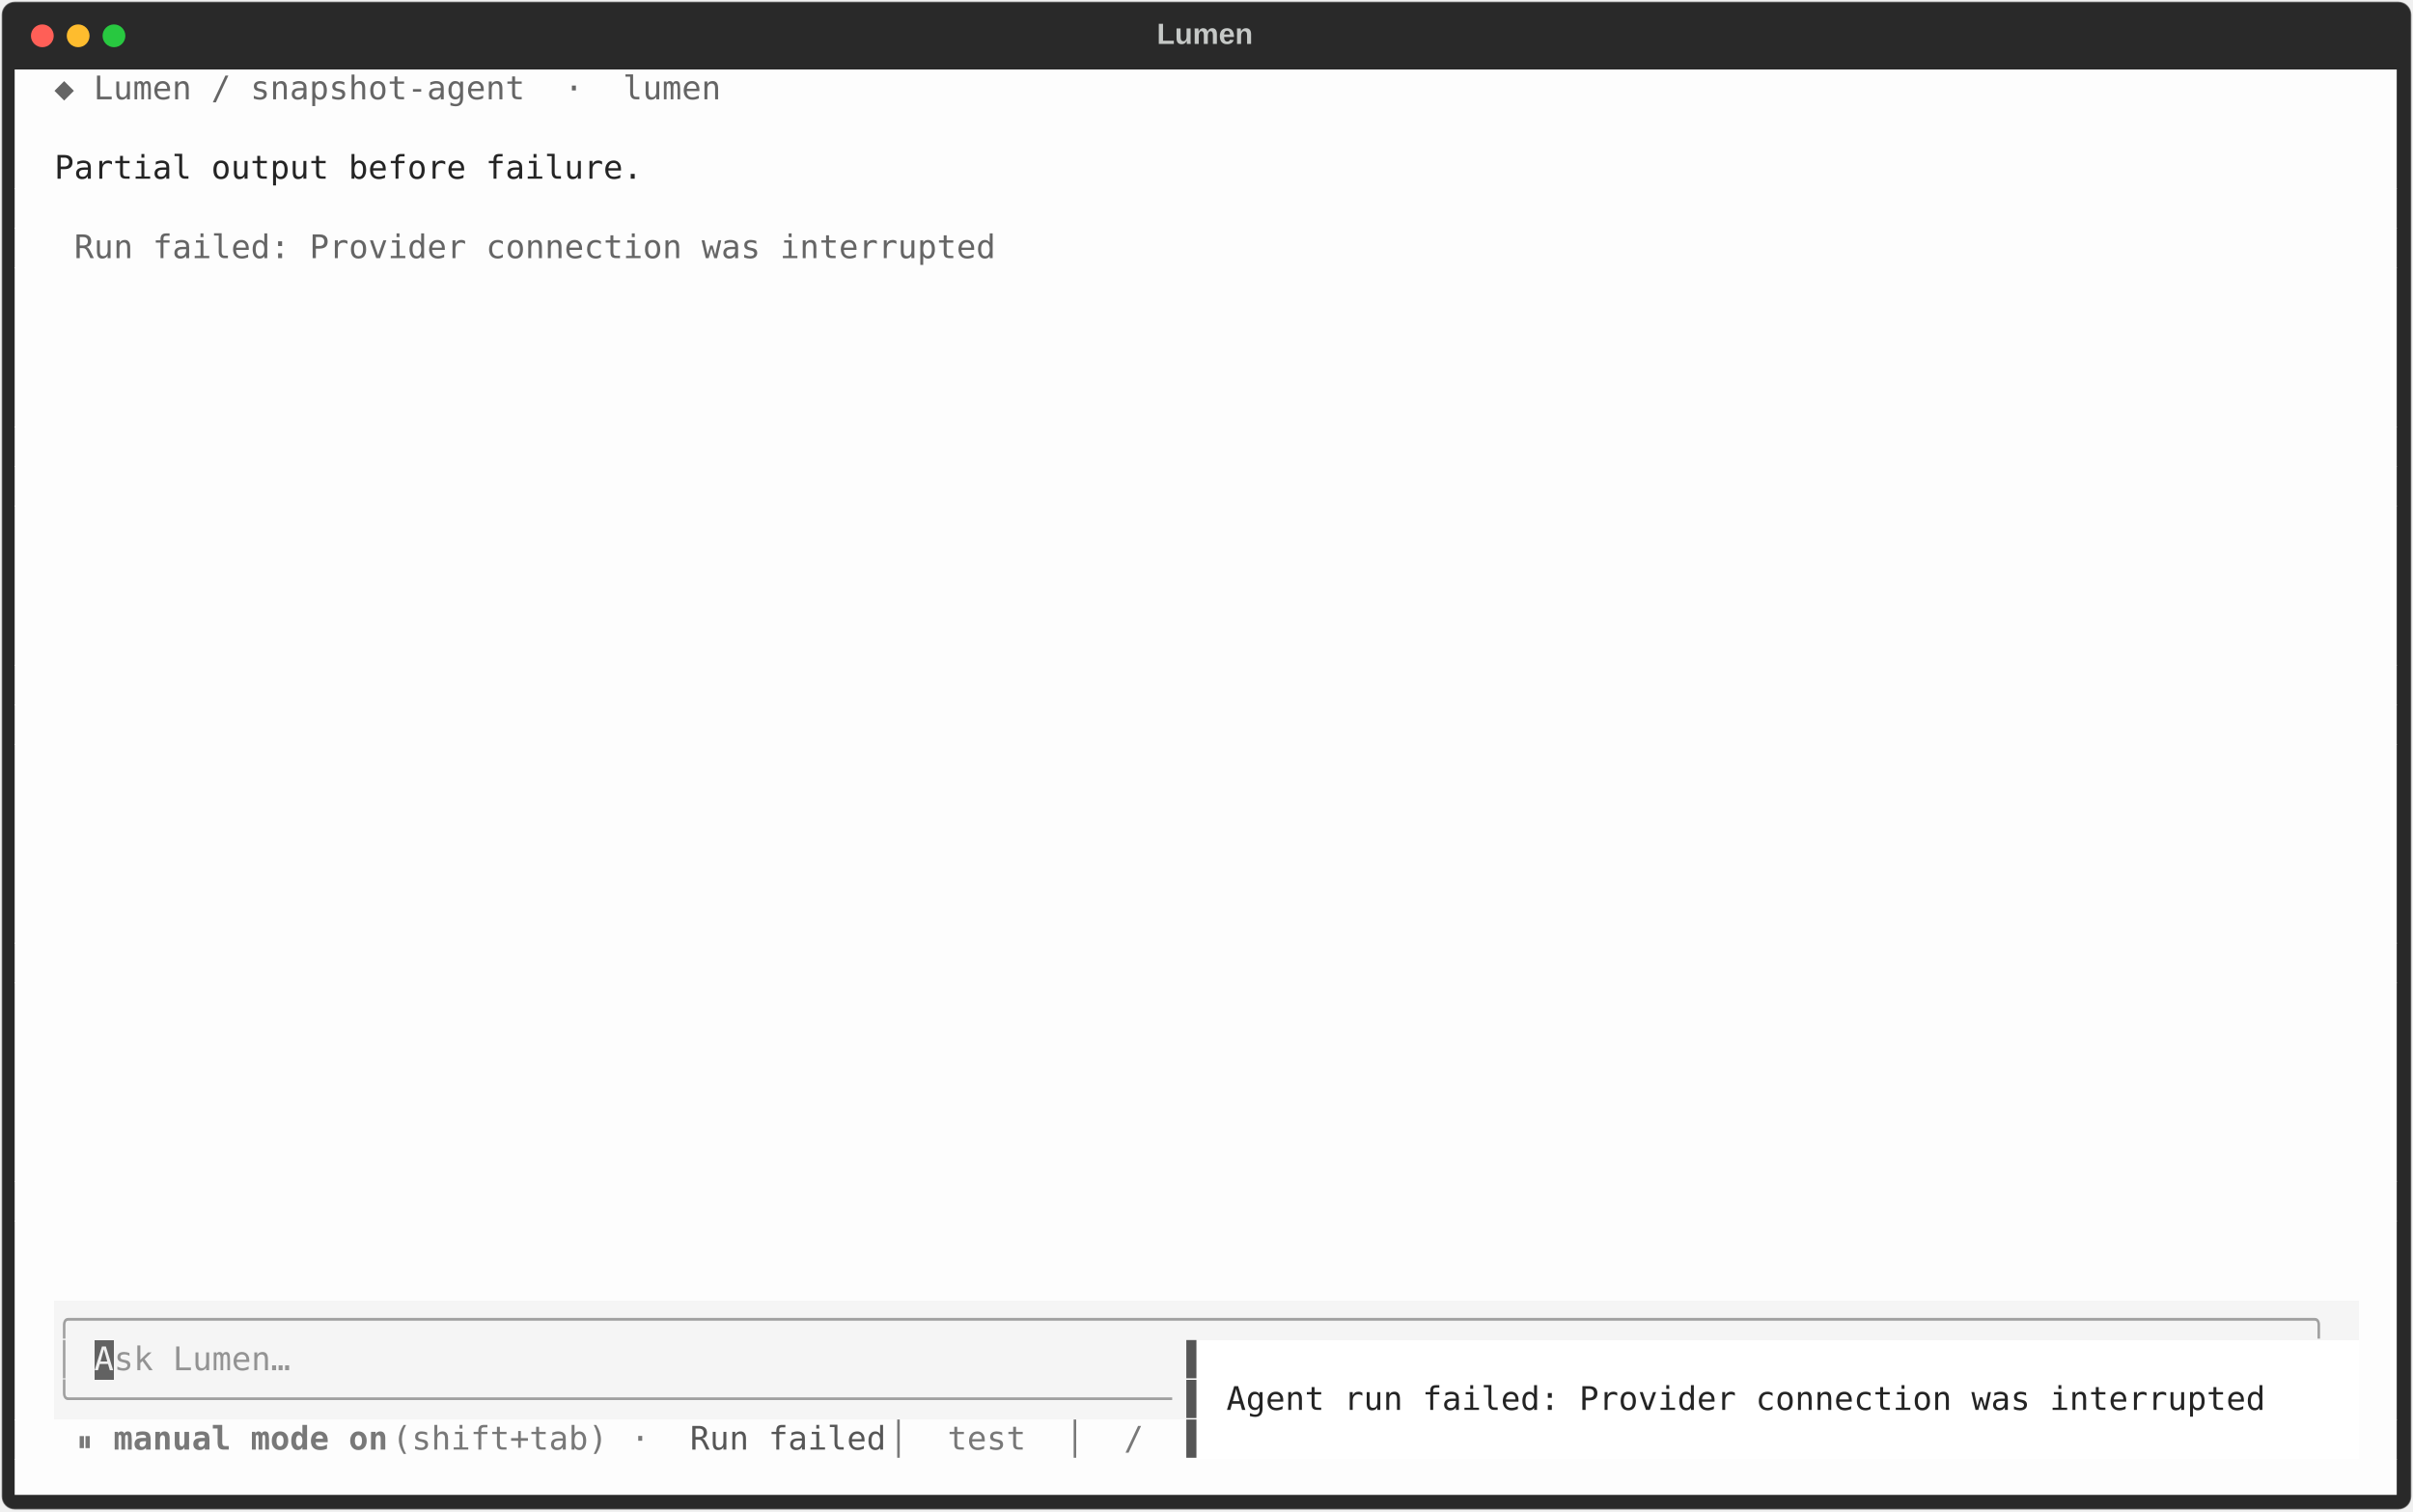
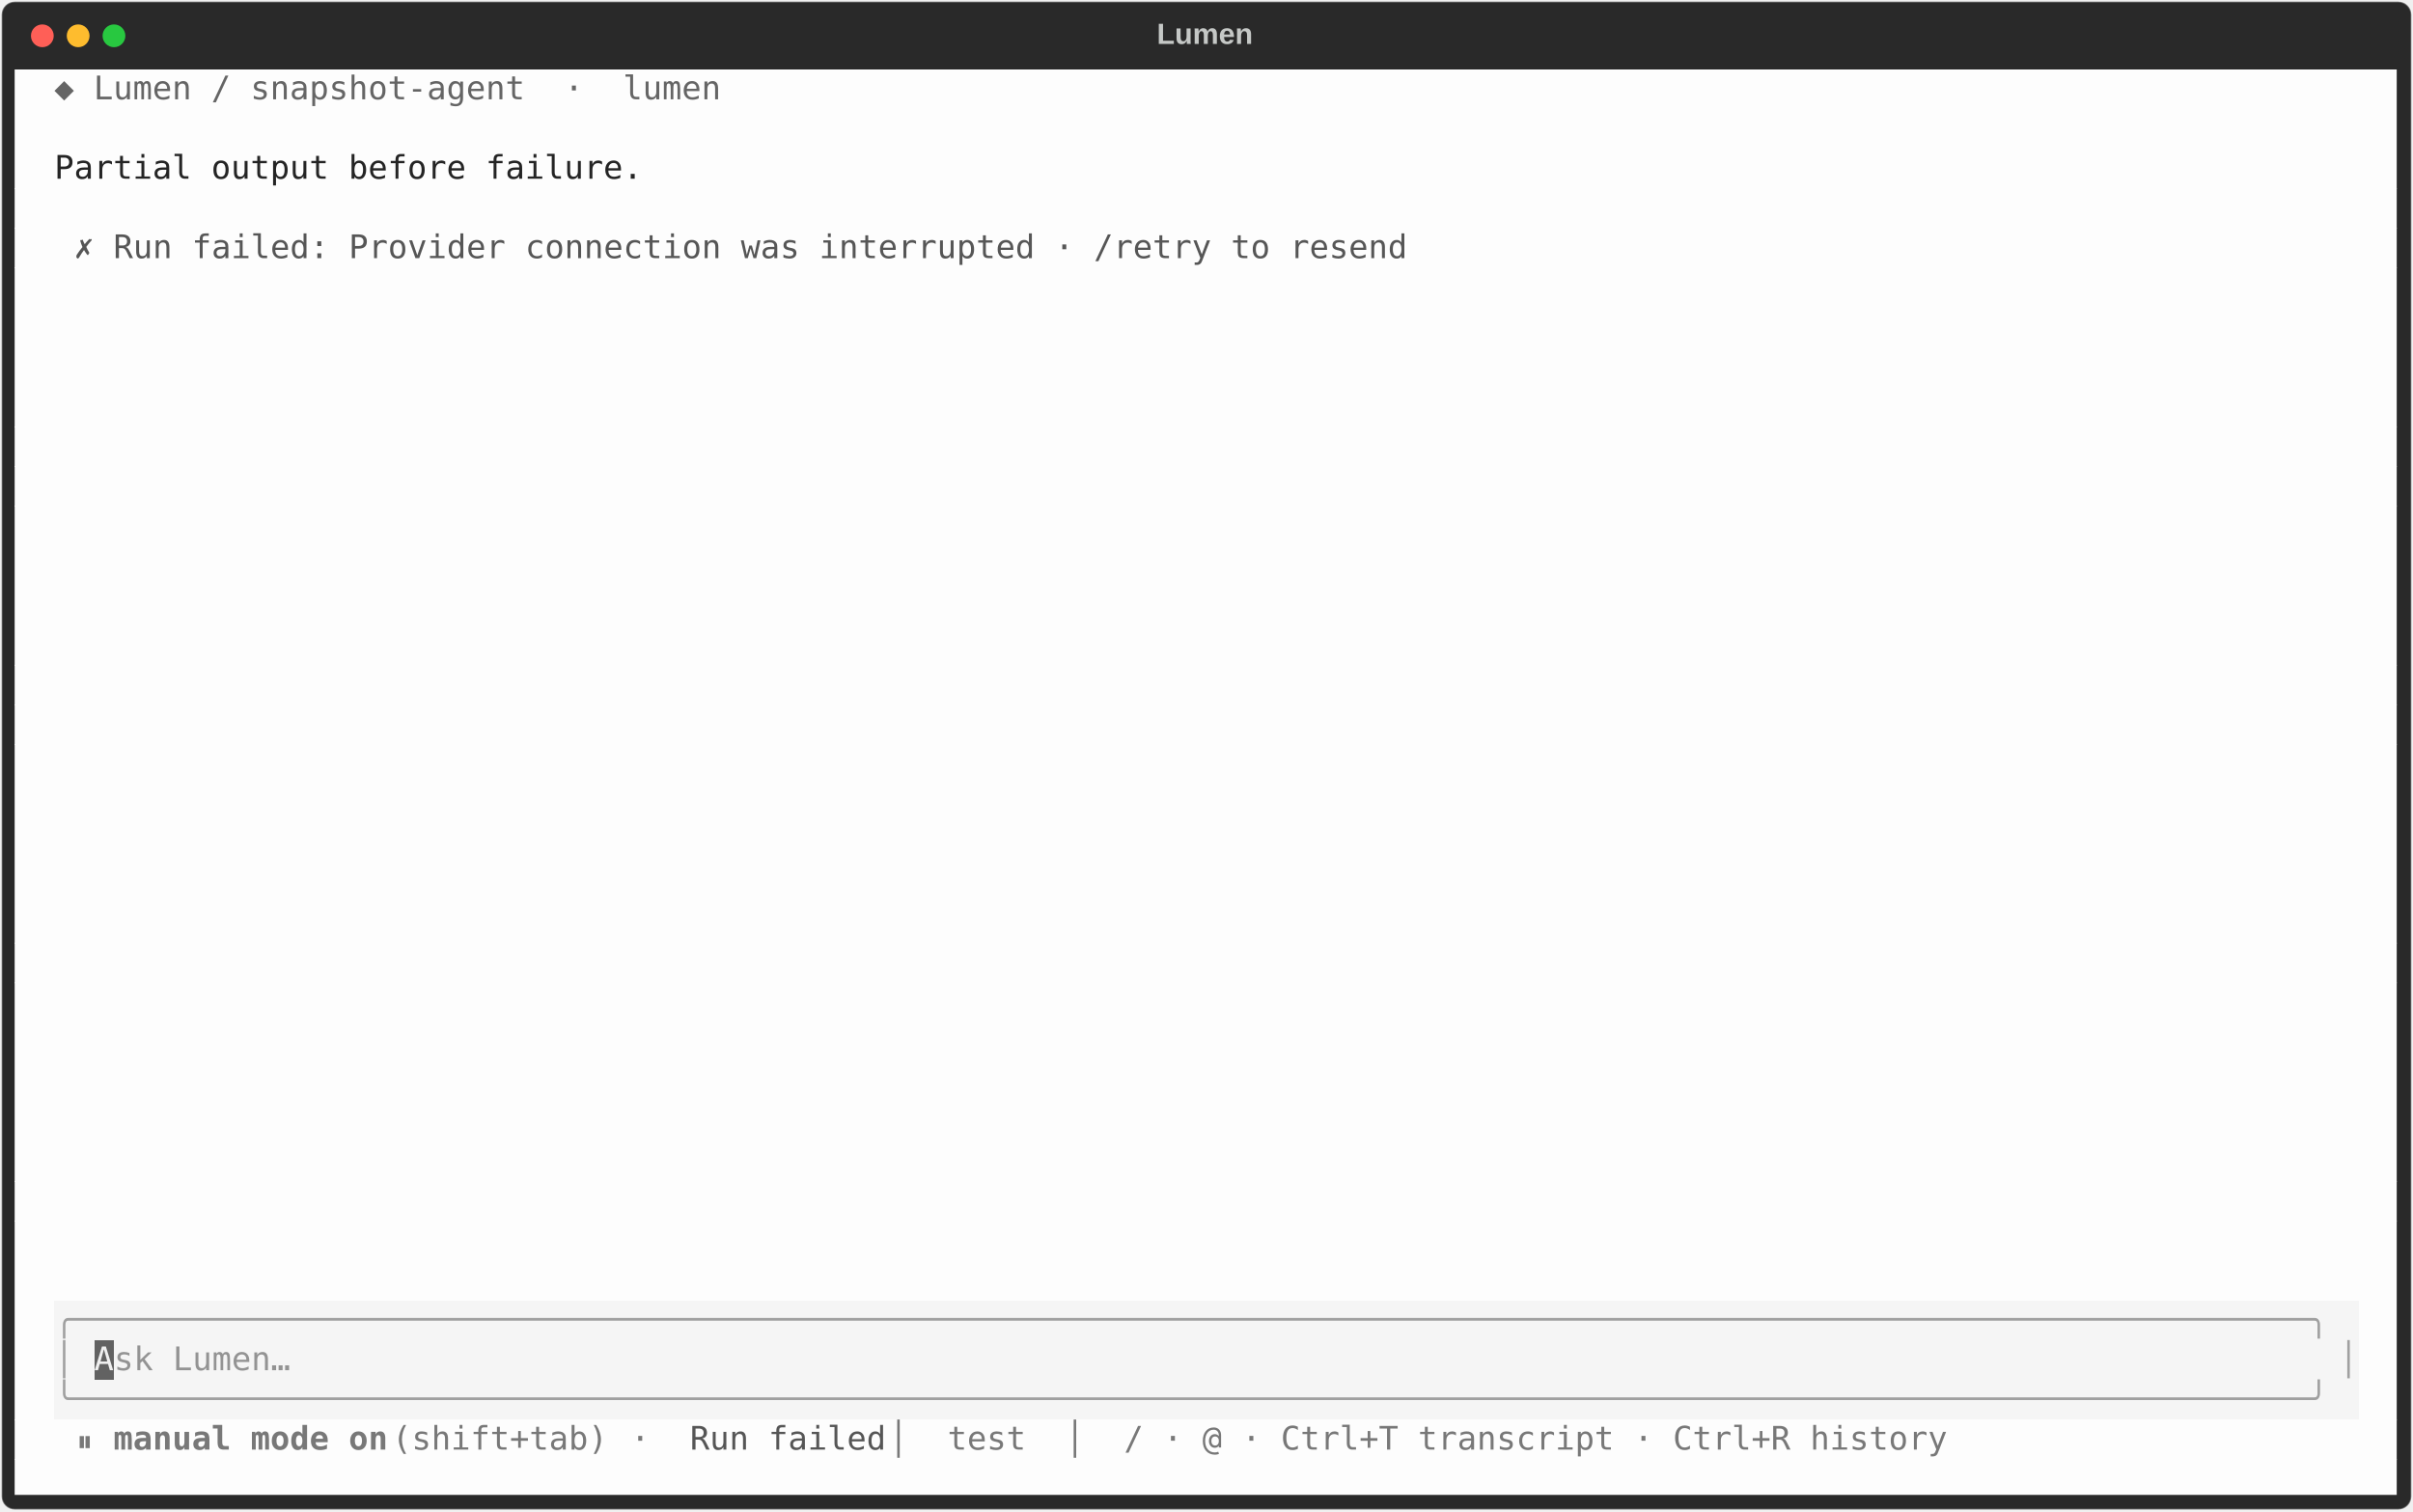
<svg xmlns="http://www.w3.org/2000/svg" class="rich-terminal" viewBox="0 0 1482 928.4">
  <style>

    @font-face {
        font-family: "Fira Code";
        src: local("FiraCode-Regular"),
                url("https://cdnjs.cloudflare.com/ajax/libs/firacode/6.2.0/woff2/FiraCode-Regular.woff2") format("woff2"),
                url("https://cdnjs.cloudflare.com/ajax/libs/firacode/6.2.0/woff/FiraCode-Regular.woff") format("woff");
        font-style: normal;
        font-weight: 400;
    }
    @font-face {
        font-family: "Fira Code";
        src: local("FiraCode-Bold"),
                url("https://cdnjs.cloudflare.com/ajax/libs/firacode/6.2.0/woff2/FiraCode-Bold.woff2") format("woff2"),
                url("https://cdnjs.cloudflare.com/ajax/libs/firacode/6.2.0/woff/FiraCode-Bold.woff") format("woff");
        font-style: bold;
        font-weight: 700;
    }

    .terminal-matrix {
        font-family: Fira Code, monospace;
        font-size: 20px;
        line-height: 24.4px;
        font-variant-east-asian: full-width;
    }

    .terminal-title {
        font-size: 18px;
        font-weight: bold;
        font-family: arial;
    }

    .terminal-r1 { fill: #c5c8c6 }
.terminal-r2 { fill: #656565 }
.terminal-r3 { fill: #242424 }
- .terminal-r4 { fill: #a0a0a0 }
- .terminal-r5 { fill: #efefef }
- .terminal-r6 { fill: #939393 }
- .terminal-r7 { fill: #565656 }
+ .terminal-r4 { fill: #565656 }
+ .terminal-r5 { fill: #a0a0a0 }
+ .terminal-r6 { fill: #efefef }
+ .terminal-r7 { fill: #939393 }
.terminal-r8 { fill: #787878;font-weight: bold }
.terminal-r9 { fill: #787878 }
    </style>
  <defs>
    <clipPath id="terminal-clip-terminal">
      <rect x="0" y="0" width="1463.0" height="877.4" />
    </clipPath>
    <clipPath id="terminal-line-0">
      <rect x="0" y="1.5" width="1464" height="24.65" />
    </clipPath>
    <clipPath id="terminal-line-1">
      <rect x="0" y="25.9" width="1464" height="24.65" />
    </clipPath>
    <clipPath id="terminal-line-2">
      <rect x="0" y="50.3" width="1464" height="24.65" />
    </clipPath>
    <clipPath id="terminal-line-3">
      <rect x="0" y="74.7" width="1464" height="24.65" />
    </clipPath>
    <clipPath id="terminal-line-4">
      <rect x="0" y="99.1" width="1464" height="24.65" />
    </clipPath>
    <clipPath id="terminal-line-5">
      <rect x="0" y="123.5" width="1464" height="24.65" />
    </clipPath>
    <clipPath id="terminal-line-6">
      <rect x="0" y="147.9" width="1464" height="24.65" />
    </clipPath>
    <clipPath id="terminal-line-7">
      <rect x="0" y="172.3" width="1464" height="24.65" />
    </clipPath>
    <clipPath id="terminal-line-8">
      <rect x="0" y="196.7" width="1464" height="24.65" />
    </clipPath>
    <clipPath id="terminal-line-9">
      <rect x="0" y="221.1" width="1464" height="24.65" />
    </clipPath>
    <clipPath id="terminal-line-10">
      <rect x="0" y="245.5" width="1464" height="24.65" />
    </clipPath>
    <clipPath id="terminal-line-11">
      <rect x="0" y="269.9" width="1464" height="24.65" />
    </clipPath>
    <clipPath id="terminal-line-12">
      <rect x="0" y="294.3" width="1464" height="24.65" />
    </clipPath>
    <clipPath id="terminal-line-13">
      <rect x="0" y="318.7" width="1464" height="24.65" />
    </clipPath>
    <clipPath id="terminal-line-14">
      <rect x="0" y="343.1" width="1464" height="24.65" />
    </clipPath>
    <clipPath id="terminal-line-15">
      <rect x="0" y="367.5" width="1464" height="24.65" />
    </clipPath>
    <clipPath id="terminal-line-16">
      <rect x="0" y="391.9" width="1464" height="24.65" />
    </clipPath>
    <clipPath id="terminal-line-17">
      <rect x="0" y="416.3" width="1464" height="24.65" />
    </clipPath>
    <clipPath id="terminal-line-18">
      <rect x="0" y="440.7" width="1464" height="24.65" />
    </clipPath>
    <clipPath id="terminal-line-19">
      <rect x="0" y="465.1" width="1464" height="24.65" />
    </clipPath>
    <clipPath id="terminal-line-20">
      <rect x="0" y="489.5" width="1464" height="24.65" />
    </clipPath>
    <clipPath id="terminal-line-21">
      <rect x="0" y="513.9" width="1464" height="24.65" />
    </clipPath>
    <clipPath id="terminal-line-22">
      <rect x="0" y="538.3" width="1464" height="24.65" />
    </clipPath>
    <clipPath id="terminal-line-23">
      <rect x="0" y="562.7" width="1464" height="24.65" />
    </clipPath>
    <clipPath id="terminal-line-24">
      <rect x="0" y="587.1" width="1464" height="24.65" />
    </clipPath>
    <clipPath id="terminal-line-25">
      <rect x="0" y="611.5" width="1464" height="24.65" />
    </clipPath>
    <clipPath id="terminal-line-26">
      <rect x="0" y="635.9" width="1464" height="24.65" />
    </clipPath>
    <clipPath id="terminal-line-27">
      <rect x="0" y="660.3" width="1464" height="24.65" />
    </clipPath>
    <clipPath id="terminal-line-28">
      <rect x="0" y="684.7" width="1464" height="24.65" />
    </clipPath>
    <clipPath id="terminal-line-29">
      <rect x="0" y="709.1" width="1464" height="24.65" />
    </clipPath>
    <clipPath id="terminal-line-30">
      <rect x="0" y="733.5" width="1464" height="24.65" />
    </clipPath>
    <clipPath id="terminal-line-31">
      <rect x="0" y="757.9" width="1464" height="24.65" />
    </clipPath>
    <clipPath id="terminal-line-32">
      <rect x="0" y="782.3" width="1464" height="24.65" />
    </clipPath>
    <clipPath id="terminal-line-33">
      <rect x="0" y="806.7" width="1464" height="24.65" />
    </clipPath>
    <clipPath id="terminal-line-34">
      <rect x="0" y="831.1" width="1464" height="24.65" />
    </clipPath>
  </defs>
  <rect fill="#292929" stroke="rgba(255,255,255,0.35)" stroke-width="1" x="1" y="1" width="1480" height="926.4" rx="8" />
  <text class="terminal-title" fill="#c5c8c6" text-anchor="middle" x="740" y="27">Lumen</text>
  <g transform="translate(26,22)">
    <circle cx="0" cy="0" r="7" fill="#ff5f57" />
    <circle cx="22" cy="0" r="7" fill="#febc2e" />
    <circle cx="44" cy="0" r="7" fill="#28c840" />
  </g>
  <g transform="translate(9, 41)" clip-path="url(#terminal-clip-terminal)">
    <rect fill="#fdfdfd" x="0" y="1.5" width="24.4" height="24.65" shape-rendering="crispEdges" />
    <rect fill="#fdfdfd" x="24.4" y="1.5" width="414.8" height="24.65" shape-rendering="crispEdges" />
    <rect fill="#fdfdfd" x="439.2" y="1.5" width="1024.8" height="24.65" shape-rendering="crispEdges" />
    <rect fill="#fdfdfd" x="0" y="25.9" width="1464" height="24.65" shape-rendering="crispEdges" />
    <rect fill="#fdfdfd" x="0" y="50.3" width="24.4" height="24.65" shape-rendering="crispEdges" />
    <rect fill="#fdfdfd" x="24.4" y="50.3" width="1366.4" height="24.65" shape-rendering="crispEdges" />
    <rect fill="#fdfdfd" x="1390.8" y="50.3" width="73.2" height="24.65" shape-rendering="crispEdges" />
    <rect fill="#fdfdfd" x="0" y="74.7" width="1464" height="24.65" shape-rendering="crispEdges" />
    <rect fill="#fdfdfd" x="0" y="99.1" width="36.6" height="24.65" shape-rendering="crispEdges" />
-     <rect fill="#fdfdfd" x="36.6" y="99.1" width="573.4" height="24.65" shape-rendering="crispEdges" />
-     <rect fill="#fdfdfd" x="610" y="99.1" width="854" height="24.65" shape-rendering="crispEdges" />
+     <rect fill="#fdfdfd" x="36.6" y="99.1" width="829.6" height="24.65" shape-rendering="crispEdges" />
+     <rect fill="#fdfdfd" x="866.2" y="99.1" width="597.8" height="24.65" shape-rendering="crispEdges" />
    <rect fill="#fdfdfd" x="0" y="123.5" width="1464" height="24.65" shape-rendering="crispEdges" />
    <rect fill="#fdfdfd" x="0" y="147.9" width="1464" height="24.65" shape-rendering="crispEdges" />
    <rect fill="#fdfdfd" x="0" y="172.3" width="1464" height="24.65" shape-rendering="crispEdges" />
    <rect fill="#fdfdfd" x="0" y="196.7" width="1464" height="24.65" shape-rendering="crispEdges" />
    <rect fill="#fdfdfd" x="0" y="221.1" width="1464" height="24.65" shape-rendering="crispEdges" />
    <rect fill="#fdfdfd" x="0" y="245.5" width="1464" height="24.65" shape-rendering="crispEdges" />
    <rect fill="#fdfdfd" x="0" y="269.9" width="1464" height="24.65" shape-rendering="crispEdges" />
    <rect fill="#fdfdfd" x="0" y="294.3" width="1464" height="24.65" shape-rendering="crispEdges" />
    <rect fill="#fdfdfd" x="0" y="318.7" width="1464" height="24.65" shape-rendering="crispEdges" />
    <rect fill="#fdfdfd" x="0" y="343.1" width="1464" height="24.65" shape-rendering="crispEdges" />
    <rect fill="#fdfdfd" x="0" y="367.5" width="1464" height="24.65" shape-rendering="crispEdges" />
    <rect fill="#fdfdfd" x="0" y="391.9" width="1464" height="24.65" shape-rendering="crispEdges" />
    <rect fill="#fdfdfd" x="0" y="416.3" width="1464" height="24.65" shape-rendering="crispEdges" />
    <rect fill="#fdfdfd" x="0" y="440.7" width="1464" height="24.65" shape-rendering="crispEdges" />
    <rect fill="#fdfdfd" x="0" y="465.1" width="1464" height="24.65" shape-rendering="crispEdges" />
    <rect fill="#fdfdfd" x="0" y="489.5" width="1464" height="24.65" shape-rendering="crispEdges" />
    <rect fill="#fdfdfd" x="0" y="513.9" width="1464" height="24.65" shape-rendering="crispEdges" />
    <rect fill="#fdfdfd" x="0" y="538.3" width="1464" height="24.65" shape-rendering="crispEdges" />
    <rect fill="#fdfdfd" x="0" y="562.7" width="1464" height="24.65" shape-rendering="crispEdges" />
    <rect fill="#fdfdfd" x="0" y="587.1" width="1464" height="24.65" shape-rendering="crispEdges" />
    <rect fill="#fdfdfd" x="0" y="611.5" width="1464" height="24.65" shape-rendering="crispEdges" />
    <rect fill="#fdfdfd" x="0" y="635.9" width="1464" height="24.65" shape-rendering="crispEdges" />
    <rect fill="#fdfdfd" x="0" y="660.3" width="1464" height="24.65" shape-rendering="crispEdges" />
    <rect fill="#fdfdfd" x="0" y="684.7" width="1464" height="24.65" shape-rendering="crispEdges" />
    <rect fill="#fdfdfd" x="0" y="709.1" width="1464" height="24.65" shape-rendering="crispEdges" />
    <rect fill="#fdfdfd" x="0" y="733.5" width="1464" height="24.65" shape-rendering="crispEdges" />
    <rect fill="#fdfdfd" x="0" y="757.9" width="24.4" height="24.65" shape-rendering="crispEdges" />
    <rect fill="#f5f5f5" x="24.4" y="757.9" width="1415.2" height="24.65" shape-rendering="crispEdges" />
    <rect fill="#fdfdfd" x="1439.6" y="757.9" width="24.4" height="24.65" shape-rendering="crispEdges" />
    <rect fill="#fdfdfd" x="0" y="782.3" width="24.4" height="24.65" shape-rendering="crispEdges" />
    <rect fill="#f5f5f5" x="24.4" y="782.3" width="12.2" height="24.65" shape-rendering="crispEdges" />
    <rect fill="#f5f5f5" x="36.6" y="782.3" width="12.2" height="24.65" shape-rendering="crispEdges" />
    <rect fill="#626262" x="48.8" y="782.3" width="12.2" height="24.65" shape-rendering="crispEdges" />
    <rect fill="#f5f5f5" x="61" y="782.3" width="109.8" height="24.65" shape-rendering="crispEdges" />
-     <rect fill="#f5f5f5" x="170.8" y="782.3" width="549" height="24.65" shape-rendering="crispEdges" />
-     <rect fill="#ffffff" x="719.8" y="782.3" width="12.2" height="24.65" shape-rendering="crispEdges" />
-     <rect fill="#ffffff" x="732" y="782.3" width="707.6" height="24.65" shape-rendering="crispEdges" />
+     <rect fill="#f5f5f5" x="170.8" y="782.3" width="1256.6" height="24.65" shape-rendering="crispEdges" />
+     <rect fill="#f5f5f5" x="1427.4" y="782.3" width="12.2" height="24.65" shape-rendering="crispEdges" />
    <rect fill="#fdfdfd" x="1439.6" y="782.3" width="24.4" height="24.65" shape-rendering="crispEdges" />
    <rect fill="#fdfdfd" x="0" y="806.7" width="24.4" height="24.65" shape-rendering="crispEdges" />
-     <rect fill="#f5f5f5" x="24.4" y="806.7" width="695.4" height="24.65" shape-rendering="crispEdges" />
-     <rect fill="#ffffff" x="719.8" y="806.7" width="12.2" height="24.65" shape-rendering="crispEdges" />
-     <rect fill="#ffffff" x="732" y="806.7" width="12.2" height="24.65" shape-rendering="crispEdges" />
-     <rect fill="#ffffff" x="744.2" y="806.7" width="646.6" height="24.65" shape-rendering="crispEdges" />
-     <rect fill="#ffffff" x="1390.8" y="806.7" width="48.8" height="24.65" shape-rendering="crispEdges" />
+     <rect fill="#f5f5f5" x="24.4" y="806.7" width="1415.2" height="24.65" shape-rendering="crispEdges" />
    <rect fill="#fdfdfd" x="1439.6" y="806.7" width="24.4" height="24.65" shape-rendering="crispEdges" />
    <rect fill="#fdfdfd" x="0" y="831.1" width="36.6" height="24.65" shape-rendering="crispEdges" />
    <rect fill="#fdfdfd" x="36.6" y="831.1" width="195.2" height="24.65" shape-rendering="crispEdges" />
    <rect fill="#fdfdfd" x="231.8" y="831.1" width="146.4" height="24.65" shape-rendering="crispEdges" />
    <rect fill="#fdfdfd" x="378.2" y="831.1" width="36.6" height="24.65" shape-rendering="crispEdges" />
    <rect fill="#fdfdfd" x="414.8" y="831.1" width="122" height="24.65" shape-rendering="crispEdges" />
-     <rect fill="#fdfdfd" x="536.8" y="831.1" width="183" height="24.65" shape-rendering="crispEdges" />
-     <rect fill="#ffffff" x="719.8" y="831.1" width="12.2" height="24.65" shape-rendering="crispEdges" />
-     <rect fill="#ffffff" x="732" y="831.1" width="707.6" height="24.65" shape-rendering="crispEdges" />
-     <rect fill="#fdfdfd" x="1439.6" y="831.1" width="24.4" height="24.65" shape-rendering="crispEdges" />
+     <rect fill="#fdfdfd" x="536.8" y="831.1" width="683.2" height="24.65" shape-rendering="crispEdges" />
+     <rect fill="#fdfdfd" x="1220" y="831.1" width="244" height="24.65" shape-rendering="crispEdges" />
    <rect fill="#fdfdfd" x="0" y="855.5" width="1464" height="24.65" shape-rendering="crispEdges" />
    <g class="terminal-matrix">
      <text class="terminal-r2" x="24.4" y="20" textLength="414.8" clip-path="url(#terminal-line-0)">◆ Lumen / snapshot-agent  ·  lumen</text>
      <text class="terminal-r1" x="1464" y="20" textLength="12.2" clip-path="url(#terminal-line-0)">
</text>
      <text class="terminal-r1" x="1464" y="44.4" textLength="12.2" clip-path="url(#terminal-line-1)">
</text>
      <text class="terminal-r3" x="24.4" y="68.8" textLength="1366.4" clip-path="url(#terminal-line-2)">Partial output before failure.                                                                                  </text>
      <text class="terminal-r1" x="1464" y="68.8" textLength="12.2" clip-path="url(#terminal-line-2)">
</text>
      <text class="terminal-r1" x="1464" y="93.2" textLength="12.2" clip-path="url(#terminal-line-3)">
</text>
-       <text class="terminal-r2" x="36.6" y="117.6" textLength="573.4" clip-path="url(#terminal-line-4)">Run failed: Provider connection was interrupted</text>
+       <text class="terminal-r4" x="36.6" y="117.6" textLength="829.6" clip-path="url(#terminal-line-4)">✗ Run failed: Provider connection was interrupted · /retry to resend</text>
      <text class="terminal-r1" x="1464" y="117.6" textLength="12.2" clip-path="url(#terminal-line-4)">
</text>
      <text class="terminal-r1" x="1464" y="142" textLength="12.2" clip-path="url(#terminal-line-5)">
</text>
      <text class="terminal-r1" x="1464" y="166.4" textLength="12.2" clip-path="url(#terminal-line-6)">
</text>
      <text class="terminal-r1" x="1464" y="190.8" textLength="12.2" clip-path="url(#terminal-line-7)">
</text>
      <text class="terminal-r1" x="1464" y="215.2" textLength="12.2" clip-path="url(#terminal-line-8)">
</text>
      <text class="terminal-r1" x="1464" y="239.6" textLength="12.2" clip-path="url(#terminal-line-9)">
</text>
      <text class="terminal-r1" x="1464" y="264" textLength="12.2" clip-path="url(#terminal-line-10)">
</text>
      <text class="terminal-r1" x="1464" y="288.4" textLength="12.2" clip-path="url(#terminal-line-11)">
</text>
      <text class="terminal-r1" x="1464" y="312.8" textLength="12.2" clip-path="url(#terminal-line-12)">
</text>
      <text class="terminal-r1" x="1464" y="337.2" textLength="12.2" clip-path="url(#terminal-line-13)">
</text>
      <text class="terminal-r1" x="1464" y="361.6" textLength="12.2" clip-path="url(#terminal-line-14)">
</text>
      <text class="terminal-r1" x="1464" y="386" textLength="12.2" clip-path="url(#terminal-line-15)">
</text>
      <text class="terminal-r1" x="1464" y="410.4" textLength="12.2" clip-path="url(#terminal-line-16)">
</text>
      <text class="terminal-r1" x="1464" y="434.8" textLength="12.2" clip-path="url(#terminal-line-17)">
</text>
      <text class="terminal-r1" x="1464" y="459.2" textLength="12.2" clip-path="url(#terminal-line-18)">
</text>
      <text class="terminal-r1" x="1464" y="483.6" textLength="12.2" clip-path="url(#terminal-line-19)">
</text>
      <text class="terminal-r1" x="1464" y="508" textLength="12.2" clip-path="url(#terminal-line-20)">
</text>
      <text class="terminal-r1" x="1464" y="532.4" textLength="12.2" clip-path="url(#terminal-line-21)">
</text>
      <text class="terminal-r1" x="1464" y="556.8" textLength="12.2" clip-path="url(#terminal-line-22)">
</text>
      <text class="terminal-r1" x="1464" y="581.2" textLength="12.2" clip-path="url(#terminal-line-23)">
</text>
      <text class="terminal-r1" x="1464" y="605.6" textLength="12.2" clip-path="url(#terminal-line-24)">
</text>
      <text class="terminal-r1" x="1464" y="630" textLength="12.2" clip-path="url(#terminal-line-25)">
</text>
      <text class="terminal-r1" x="1464" y="654.4" textLength="12.2" clip-path="url(#terminal-line-26)">
</text>
      <text class="terminal-r1" x="1464" y="678.8" textLength="12.2" clip-path="url(#terminal-line-27)">
</text>
      <text class="terminal-r1" x="1464" y="703.2" textLength="12.2" clip-path="url(#terminal-line-28)">
</text>
      <text class="terminal-r1" x="1464" y="727.6" textLength="12.2" clip-path="url(#terminal-line-29)">
</text>
      <text class="terminal-r1" x="1464" y="752" textLength="12.2" clip-path="url(#terminal-line-30)">
</text>
-       <text class="terminal-r4" x="24.4" y="776.4" textLength="1415.2" clip-path="url(#terminal-line-31)">╭──────────────────────────────────────────────────────────────────────────────────────────────────────────────────╮</text>
+       <text class="terminal-r5" x="24.4" y="776.4" textLength="1415.2" clip-path="url(#terminal-line-31)">╭──────────────────────────────────────────────────────────────────────────────────────────────────────────────────╮</text>
      <text class="terminal-r1" x="1464" y="776.4" textLength="12.2" clip-path="url(#terminal-line-31)">
</text>
-       <text class="terminal-r4" x="24.4" y="800.8" textLength="12.2" clip-path="url(#terminal-line-32)">│</text>
-       <text class="terminal-r5" x="48.8" y="800.8" textLength="12.2" clip-path="url(#terminal-line-32)">A</text>
-       <text class="terminal-r6" x="61" y="800.8" textLength="109.8" clip-path="url(#terminal-line-32)">sk Lumen…</text>
-       <text class="terminal-r7" x="719.8" y="800.8" textLength="12.2" clip-path="url(#terminal-line-32)">▌</text>
+       <text class="terminal-r5" x="24.4" y="800.8" textLength="12.2" clip-path="url(#terminal-line-32)">│</text>
+       <text class="terminal-r6" x="48.8" y="800.8" textLength="12.2" clip-path="url(#terminal-line-32)">A</text>
+       <text class="terminal-r7" x="61" y="800.8" textLength="109.8" clip-path="url(#terminal-line-32)">sk Lumen…</text>
+       <text class="terminal-r5" x="1427.4" y="800.8" textLength="12.2" clip-path="url(#terminal-line-32)">│</text>
      <text class="terminal-r1" x="1464" y="800.8" textLength="12.2" clip-path="url(#terminal-line-32)">
</text>
-       <text class="terminal-r4" x="24.4" y="825.2" textLength="695.4" clip-path="url(#terminal-line-33)">╰────────────────────────────────────────────────────────</text>
-       <text class="terminal-r7" x="719.8" y="825.2" textLength="12.2" clip-path="url(#terminal-line-33)">▌</text>
-       <text class="terminal-r3" x="744.2" y="825.2" textLength="646.6" clip-path="url(#terminal-line-33)">Agent run failed: Provider connection was interrupted</text>
+       <text class="terminal-r5" x="24.4" y="825.2" textLength="1415.2" clip-path="url(#terminal-line-33)">╰──────────────────────────────────────────────────────────────────────────────────────────────────────────────────╯</text>
      <text class="terminal-r1" x="1464" y="825.2" textLength="12.2" clip-path="url(#terminal-line-33)">
</text>
      <text class="terminal-r8" x="36.6" y="849.6" textLength="195.2" clip-path="url(#terminal-line-34)">⏸ manual mode on</text>
      <text class="terminal-r9" x="231.8" y="849.6" textLength="146.4" clip-path="url(#terminal-line-34)"> (shift+tab)</text>
      <text class="terminal-r9" x="378.2" y="849.6" textLength="36.6" clip-path="url(#terminal-line-34)"> · </text>
-       <text class="terminal-r7" x="414.8" y="849.6" textLength="122" clip-path="url(#terminal-line-34)">Run failed</text>
-       <text class="terminal-r9" x="536.8" y="849.6" textLength="183" clip-path="url(#terminal-line-34)">  │  test  │  /</text>
-       <text class="terminal-r7" x="719.8" y="849.6" textLength="12.2" clip-path="url(#terminal-line-34)">▌</text>
+       <text class="terminal-r4" x="414.8" y="849.6" textLength="122" clip-path="url(#terminal-line-34)">Run failed</text>
+       <text class="terminal-r9" x="536.8" y="849.6" textLength="683.2" clip-path="url(#terminal-line-34)">  │  test  │  / · @ · Ctrl+T transcript · Ctrl+R history</text>
      <text class="terminal-r1" x="1464" y="849.6" textLength="12.2" clip-path="url(#terminal-line-34)">
</text>
    </g>
  </g>
</svg>
